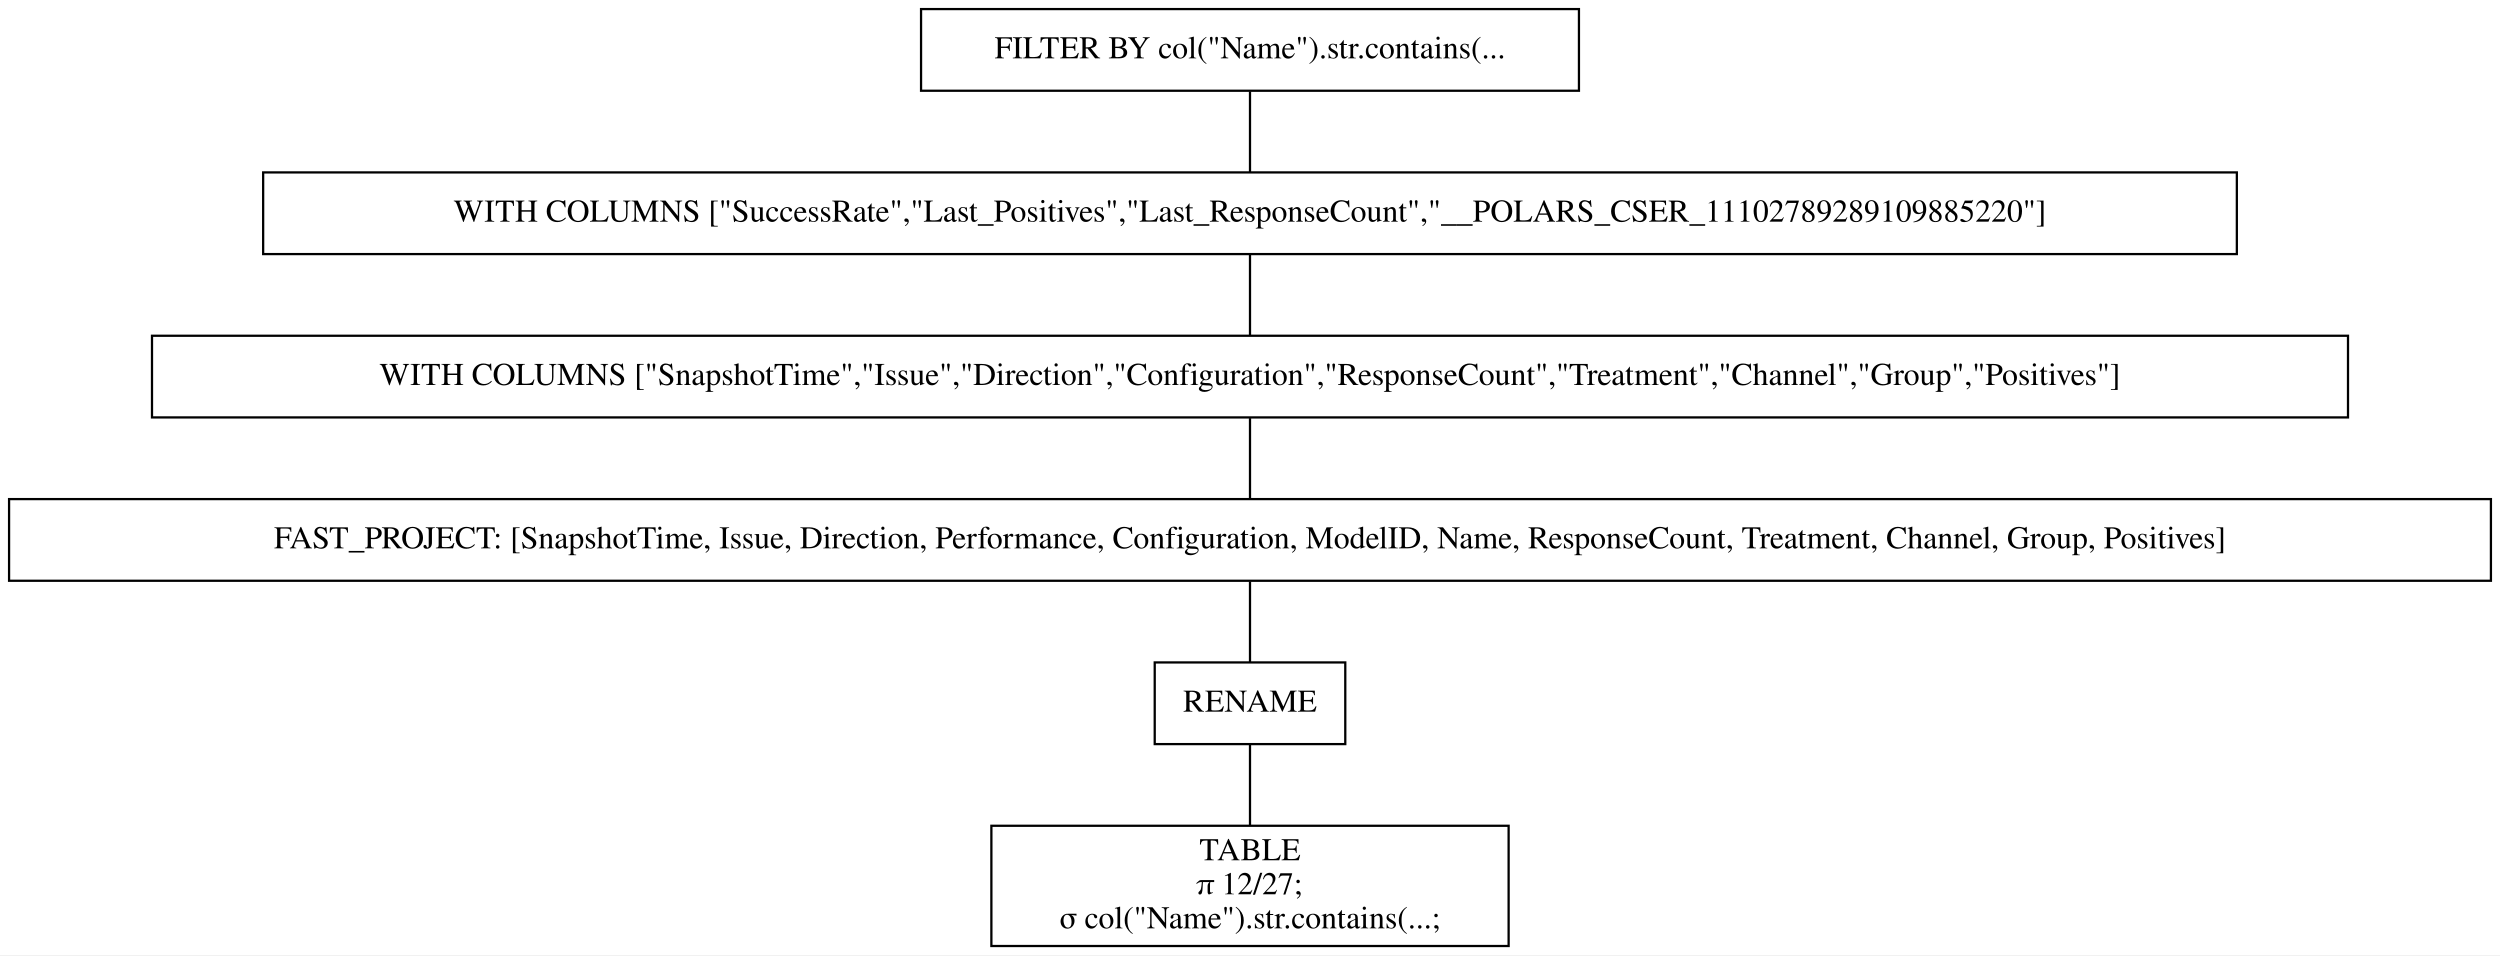
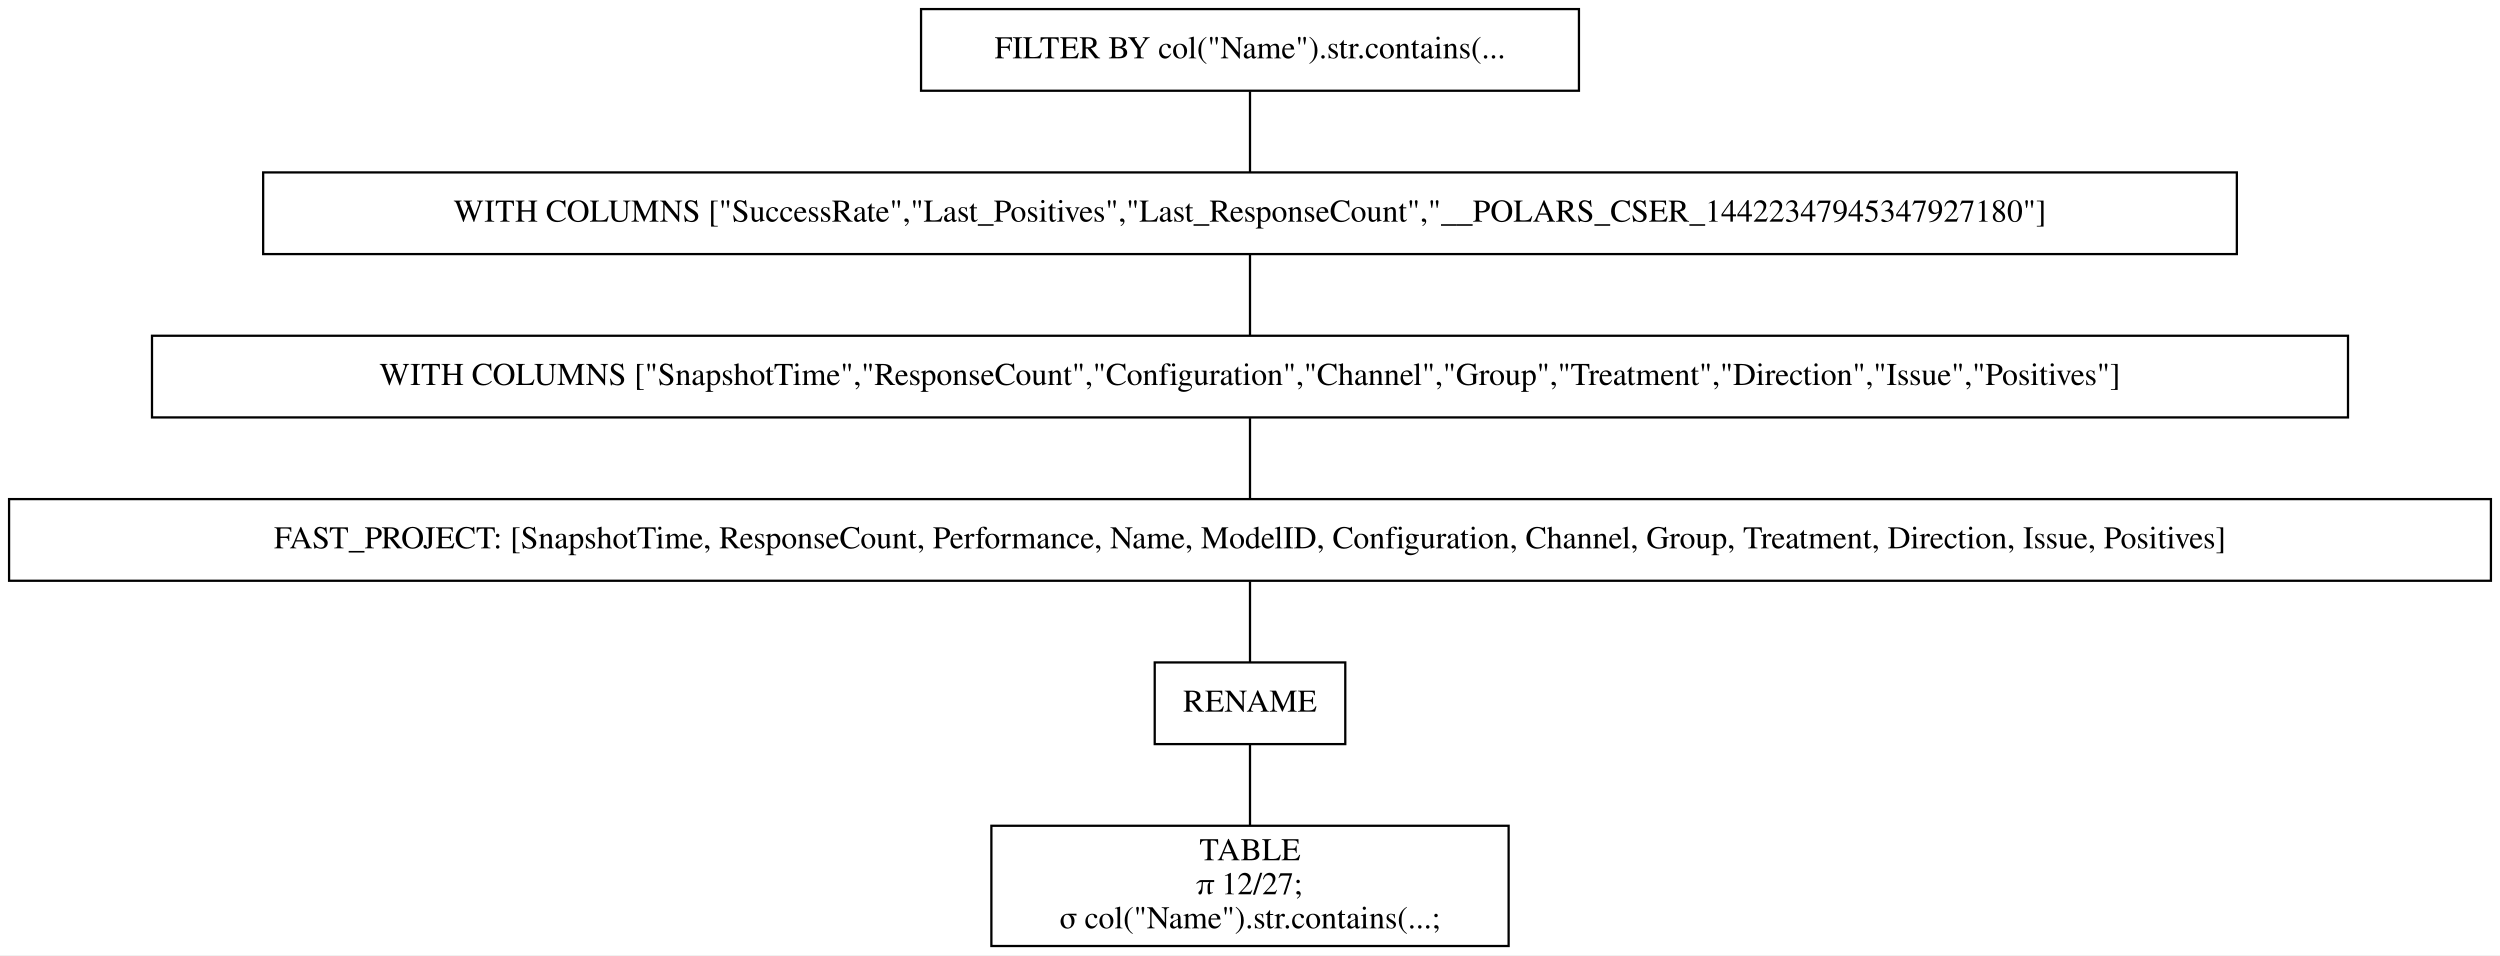
<svg xmlns="http://www.w3.org/2000/svg" width="1102pt" height="421pt" viewBox="0.00 0.00 1102.00 421.00">
  <g id="graph0" class="graph" transform="scale(1 1) rotate(0) translate(4 417)">
    <polygon fill="white" stroke="transparent" points="-4,4 -4,-417 1098,-417 1098,4 -4,4" />
    <g id="node1" class="node">
      <polygon fill="none" stroke="black" points="692,-413 402,-413 402,-377 692,-377 692,-413" />
      <text text-anchor="middle" x="547" y="-391.3" font-family="Times,serif" font-size="14.00">FILTER BY col("Name").str.contains(...</text>
    </g>
    <g id="node2" class="node">
      <polygon fill="none" stroke="black" points="982,-341 112,-341 112,-305 982,-305 982,-341" />
-       <text text-anchor="middle" x="547" y="-319.3" font-family="Times,serif" font-size="14.00">WITH COLUMNS ["SuccessRate","Last_Positives","Last_ResponseCount","__POLARS_CSER_11102789289109885220"]</text>
+       <text text-anchor="middle" x="547" y="-319.3" font-family="Times,serif" font-size="14.00">WITH COLUMNS ["SuccessRate","Last_Positives","Last_ResponseCount","__POLARS_CSER_14422347945347927180"]</text>
    </g>
    <g id="edge1" class="edge">
      <path fill="none" stroke="black" d="M547,-376.7C547,-365.85 547,-351.92 547,-341.1" />
    </g>
    <g id="node3" class="node">
      <polygon fill="none" stroke="black" points="1031,-269 63,-269 63,-233 1031,-233 1031,-269" />
-       <text text-anchor="middle" x="547" y="-247.3" font-family="Times,serif" font-size="14.00">WITH COLUMNS ["SnapshotTime","Issue","Direction","Configuration","ResponseCount","Treatment","Channel","Group","Positives"]</text>
+       <text text-anchor="middle" x="547" y="-247.3" font-family="Times,serif" font-size="14.00">WITH COLUMNS ["SnapshotTime","ResponseCount","Configuration","Channel","Group","Treatment","Direction","Issue","Positives"]</text>
    </g>
    <g id="edge2" class="edge">
      <path fill="none" stroke="black" d="M547,-304.7C547,-293.85 547,-279.92 547,-269.1" />
    </g>
    <g id="node4" class="node">
      <polygon fill="none" stroke="black" points="1094,-197 0,-197 0,-161 1094,-161 1094,-197" />
-       <text text-anchor="middle" x="547" y="-175.3" font-family="Times,serif" font-size="14.00">FAST_PROJECT: [SnapshotTime, Issue, Direction, Performance, Configuration, ModelID, Name, ResponseCount, Treatment, Channel, Group, Positives]</text>
+       <text text-anchor="middle" x="547" y="-175.3" font-family="Times,serif" font-size="14.00">FAST_PROJECT: [SnapshotTime, ResponseCount, Performance, Name, ModelID, Configuration, Channel, Group, Treatment, Direction, Issue, Positives]</text>
    </g>
    <g id="edge3" class="edge">
      <path fill="none" stroke="black" d="M547,-232.7C547,-221.85 547,-207.92 547,-197.1" />
    </g>
    <g id="node5" class="node">
      <polygon fill="none" stroke="black" points="589,-125 505,-125 505,-89 589,-89 589,-125" />
      <text text-anchor="middle" x="547" y="-103.3" font-family="Times,serif" font-size="14.00">RENAME</text>
    </g>
    <g id="edge4" class="edge">
      <path fill="none" stroke="black" d="M547,-160.7C547,-149.85 547,-135.92 547,-125.1" />
    </g>
    <g id="node6" class="node">
      <polygon fill="none" stroke="black" points="661,-53 433,-53 433,0 661,0 661,-53" />
      <text text-anchor="middle" x="547" y="-37.8" font-family="Times,serif" font-size="14.00">TABLE</text>
      <text text-anchor="middle" x="547" y="-22.8" font-family="Times,serif" font-size="14.00">π 12/27;</text>
      <text text-anchor="middle" x="547" y="-7.8" font-family="Times,serif" font-size="14.00">σ col("Name").str.contains(...;</text>
    </g>
    <g id="edge5" class="edge">
      <path fill="none" stroke="black" d="M547,-88.97C547,-78.51 547,-64.9 547,-53.16" />
    </g>
  </g>
</svg>
